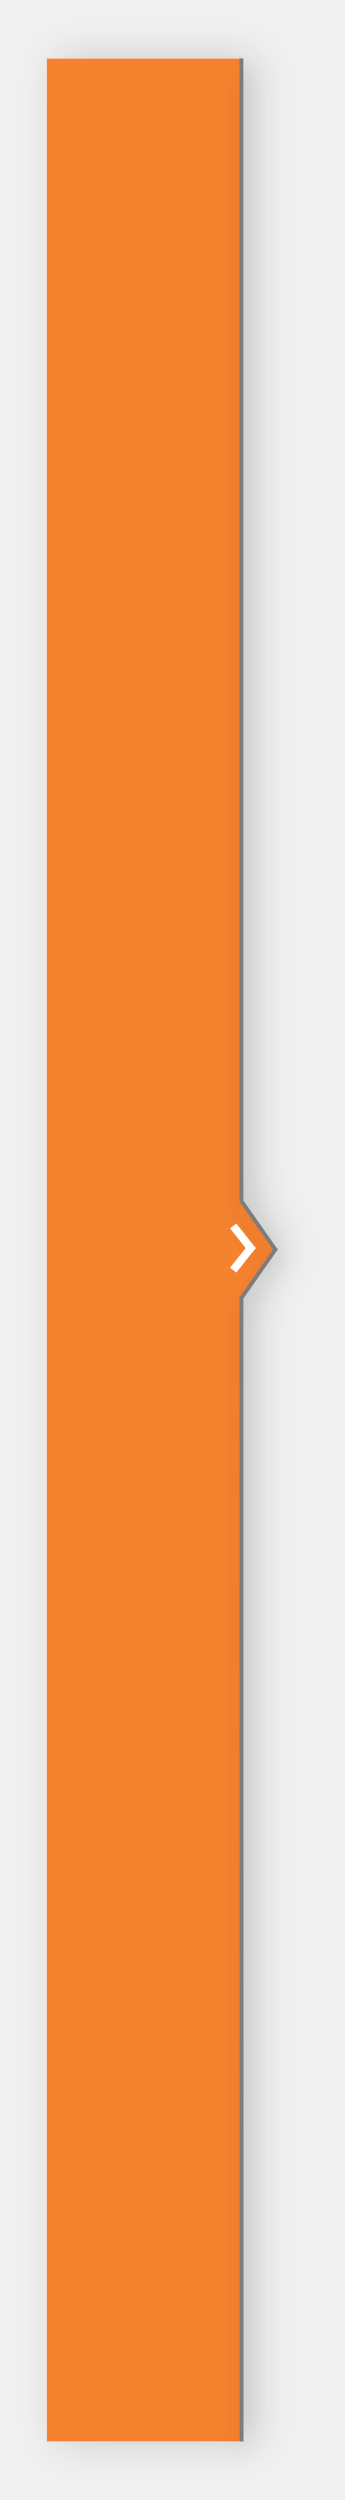
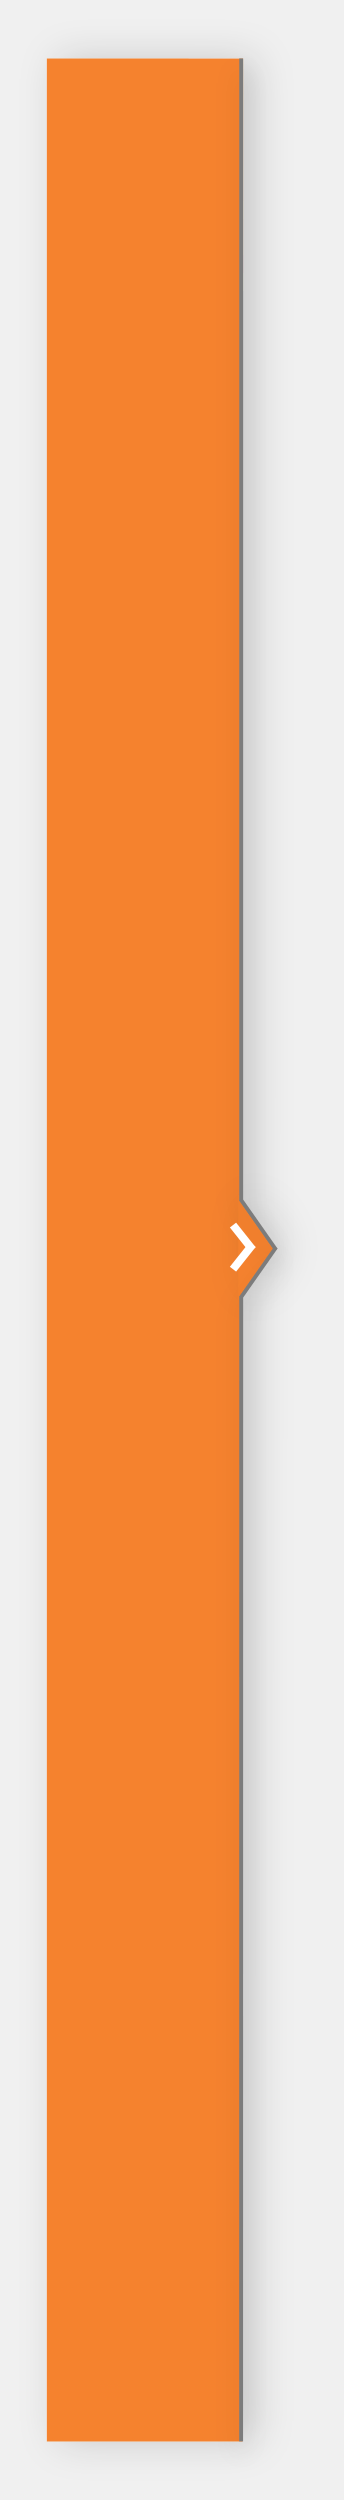
- <svg xmlns="http://www.w3.org/2000/svg" width="88.136" height="640.001" viewBox="0 0 88.136 640.001">
+ <svg xmlns="http://www.w3.org/2000/svg" width="88.135" height="640.529" viewBox="0 0 88.135 640.529">
  <defs>
    <style>
      .cls-1 {
        fill: #f5822f;
      }

      .cls-2 {
        fill: none;
        stroke: #7c7c7c;
        stroke-linecap: square;
      }

      .cls-3 {
        fill: #fff;
      }

      .cls-4 {
        filter: url(#Path_1331);
      }

      .cls-5 {
        filter: url(#Path_1330);
      }

      .cls-6 {
-         filter: url(#Subtraction_144);
+         filter: url(#Path_1332);
+       }
+ 
+       .cls-7 {
+         filter: url(#Path_1036);
      }
    </style>
-     <filter id="Subtraction_144" x="0" y="0" width="88.136" height="640.001" filterUnits="userSpaceOnUse">
+     <filter id="Path_1036" x="0" y="0" width="80.268" height="640.529" filterUnits="userSpaceOnUse">
      <feOffset dx="3" input="SourceAlpha" />
      <feGaussianBlur stdDeviation="5" result="blur" />
      <feFlood flood-opacity="0.161" />
      <feComposite operator="in" in2="blur" />
      <feComposite in="SourceGraphic" />
    </filter>
-     <filter id="Path_1330" x="52.302" y="8.961" width="27.807" height="323.484" filterUnits="userSpaceOnUse">
-       <feOffset dy="3" input="SourceAlpha" />
-       <feGaussianBlur stdDeviation="3" result="blur-2" />
+     <filter id="Path_1332" x="49.153" y="291.181" width="38.982" height="56.696" filterUnits="userSpaceOnUse">
+       <feOffset dx="3" input="SourceAlpha" />
+       <feGaussianBlur stdDeviation="5" result="blur-2" />
      <feFlood flood-opacity="0.161" />
      <feComposite operator="in" in2="blur-2" />
      <feComposite in="SourceGraphic" />
    </filter>
-     <filter id="Path_1331" x="52.303" y="313.304" width="27.806" height="323.675" filterUnits="userSpaceOnUse">
+     <filter id="Path_1330" x="52.302" y="8.989" width="27.807" height="323.484" filterUnits="userSpaceOnUse">
      <feOffset dy="3" input="SourceAlpha" />
      <feGaussianBlur stdDeviation="3" result="blur-3" />
      <feFlood flood-opacity="0.161" />
      <feComposite operator="in" in2="blur-3" />
      <feComposite in="SourceGraphic" />
    </filter>
+     <filter id="Path_1331" x="52.275" y="313.332" width="27.833" height="324.192" filterUnits="userSpaceOnUse">
+       <feOffset dy="3" input="SourceAlpha" />
+       <feGaussianBlur stdDeviation="3" result="blur-4" />
+       <feFlood flood-opacity="0.161" />
+       <feComposite operator="in" in2="blur-4" />
+       <feComposite in="SourceGraphic" />
+     </filter>
  </defs>
-   <g id="Group_1677" data-name="Group 1677" transform="translate(55.501 15)">
-     <g class="cls-6" transform="matrix(1, 0, 0, 1, -55.5, -15)">
-       <path id="Subtraction_144-2" data-name="Subtraction 144" class="cls-1" d="M51.637,610H1.5V0H51.637V292.655l8,12.227-8,11.549V610Z" transform="translate(10.5 15)" />
+   <g id="Group_1682" data-name="Group 1682" transform="translate(4736.5 1827.029)">
+     <g class="cls-7" transform="matrix(1, 0, 0, 1, -4736.5, -1827.03)">
+       <path id="Path_1036-2" data-name="Path 1036" class="cls-1" d="M2.478-.133,613,0V50.136H2.471Z" transform="translate(62.14 12.53) rotate(90)" />
    </g>
-     <g id="Group_1675" data-name="Group 1675" transform="translate(6006 1574)">
-       <g class="cls-5" transform="matrix(1, 0, 0, 1, -6061.5, -1589)">
-         <path id="Path_1330-2" data-name="Path 1330" class="cls-2" d="M-5940.7-1574.215V-1282.2l8.609,12.275" transform="translate(6002.5 1589.68)" />
+     <g class="cls-6" transform="matrix(1, 0, 0, 1, -4736.5, -1827.03)">
+       <path id="Path_1332-2" data-name="Path 1332" class="cls-1" d="M13.727-.135,26.7,8.847H0Z" transform="translate(70 306.18) rotate(90)" />
+     </g>
+     <g id="Group_1675" data-name="Group 1675" transform="translate(1325 -238)">
+       <g class="cls-5" transform="matrix(1, 0, 0, 1, -6061.5, -1589.03)">
+         <path id="Path_1330-2" data-name="Path 1330" class="cls-2" d="M-5940.7-1574.215V-1282.2l8.609,12.275" transform="translate(6002.5 1589.7)" />
      </g>
-       <g class="cls-4" transform="matrix(1, 0, 0, 1, -6061.5, -1589)">
-         <path id="Path_1331-2" data-name="Path 1331" class="cls-2" d="M-5940.658-1270.2l-.04-292.2,8.609-12.275" transform="translate(6002.5 1894.68)" />
+       <g class="cls-4" transform="matrix(1, 0, 0, 1, -6061.5, -1589.03)">
+         <path id="Path_1331-2" data-name="Path 1331" class="cls-2" d="M-5940.725-1269.68l.027-292.72,8.609-12.275" transform="translate(6002.5 1894.7)" />
      </g>
    </g>
-     <g id="Group_1676" data-name="Group 1676" transform="translate(6007.645 1576)">
+     <g id="Group_1676" data-name="Group 1676" transform="translate(1326.645 -236)">
      <path id="Path_1333" data-name="Path 1333" class="cls-3" d="M0,0,2.019.015l.059,8.046L.059,8.046Z" transform="matrix(0.788, -0.616, 0.616, 0.788, -6004.25, -1276.536)" />
      <path id="Path_1334" data-name="Path 1334" class="cls-3" d="M.938.341,2.957.327,2.9,8.373.878,8.388Z" transform="matrix(0.788, 0.616, -0.616, 0.788, -5999.778, -1273.614)" />
    </g>
  </g>
</svg>
